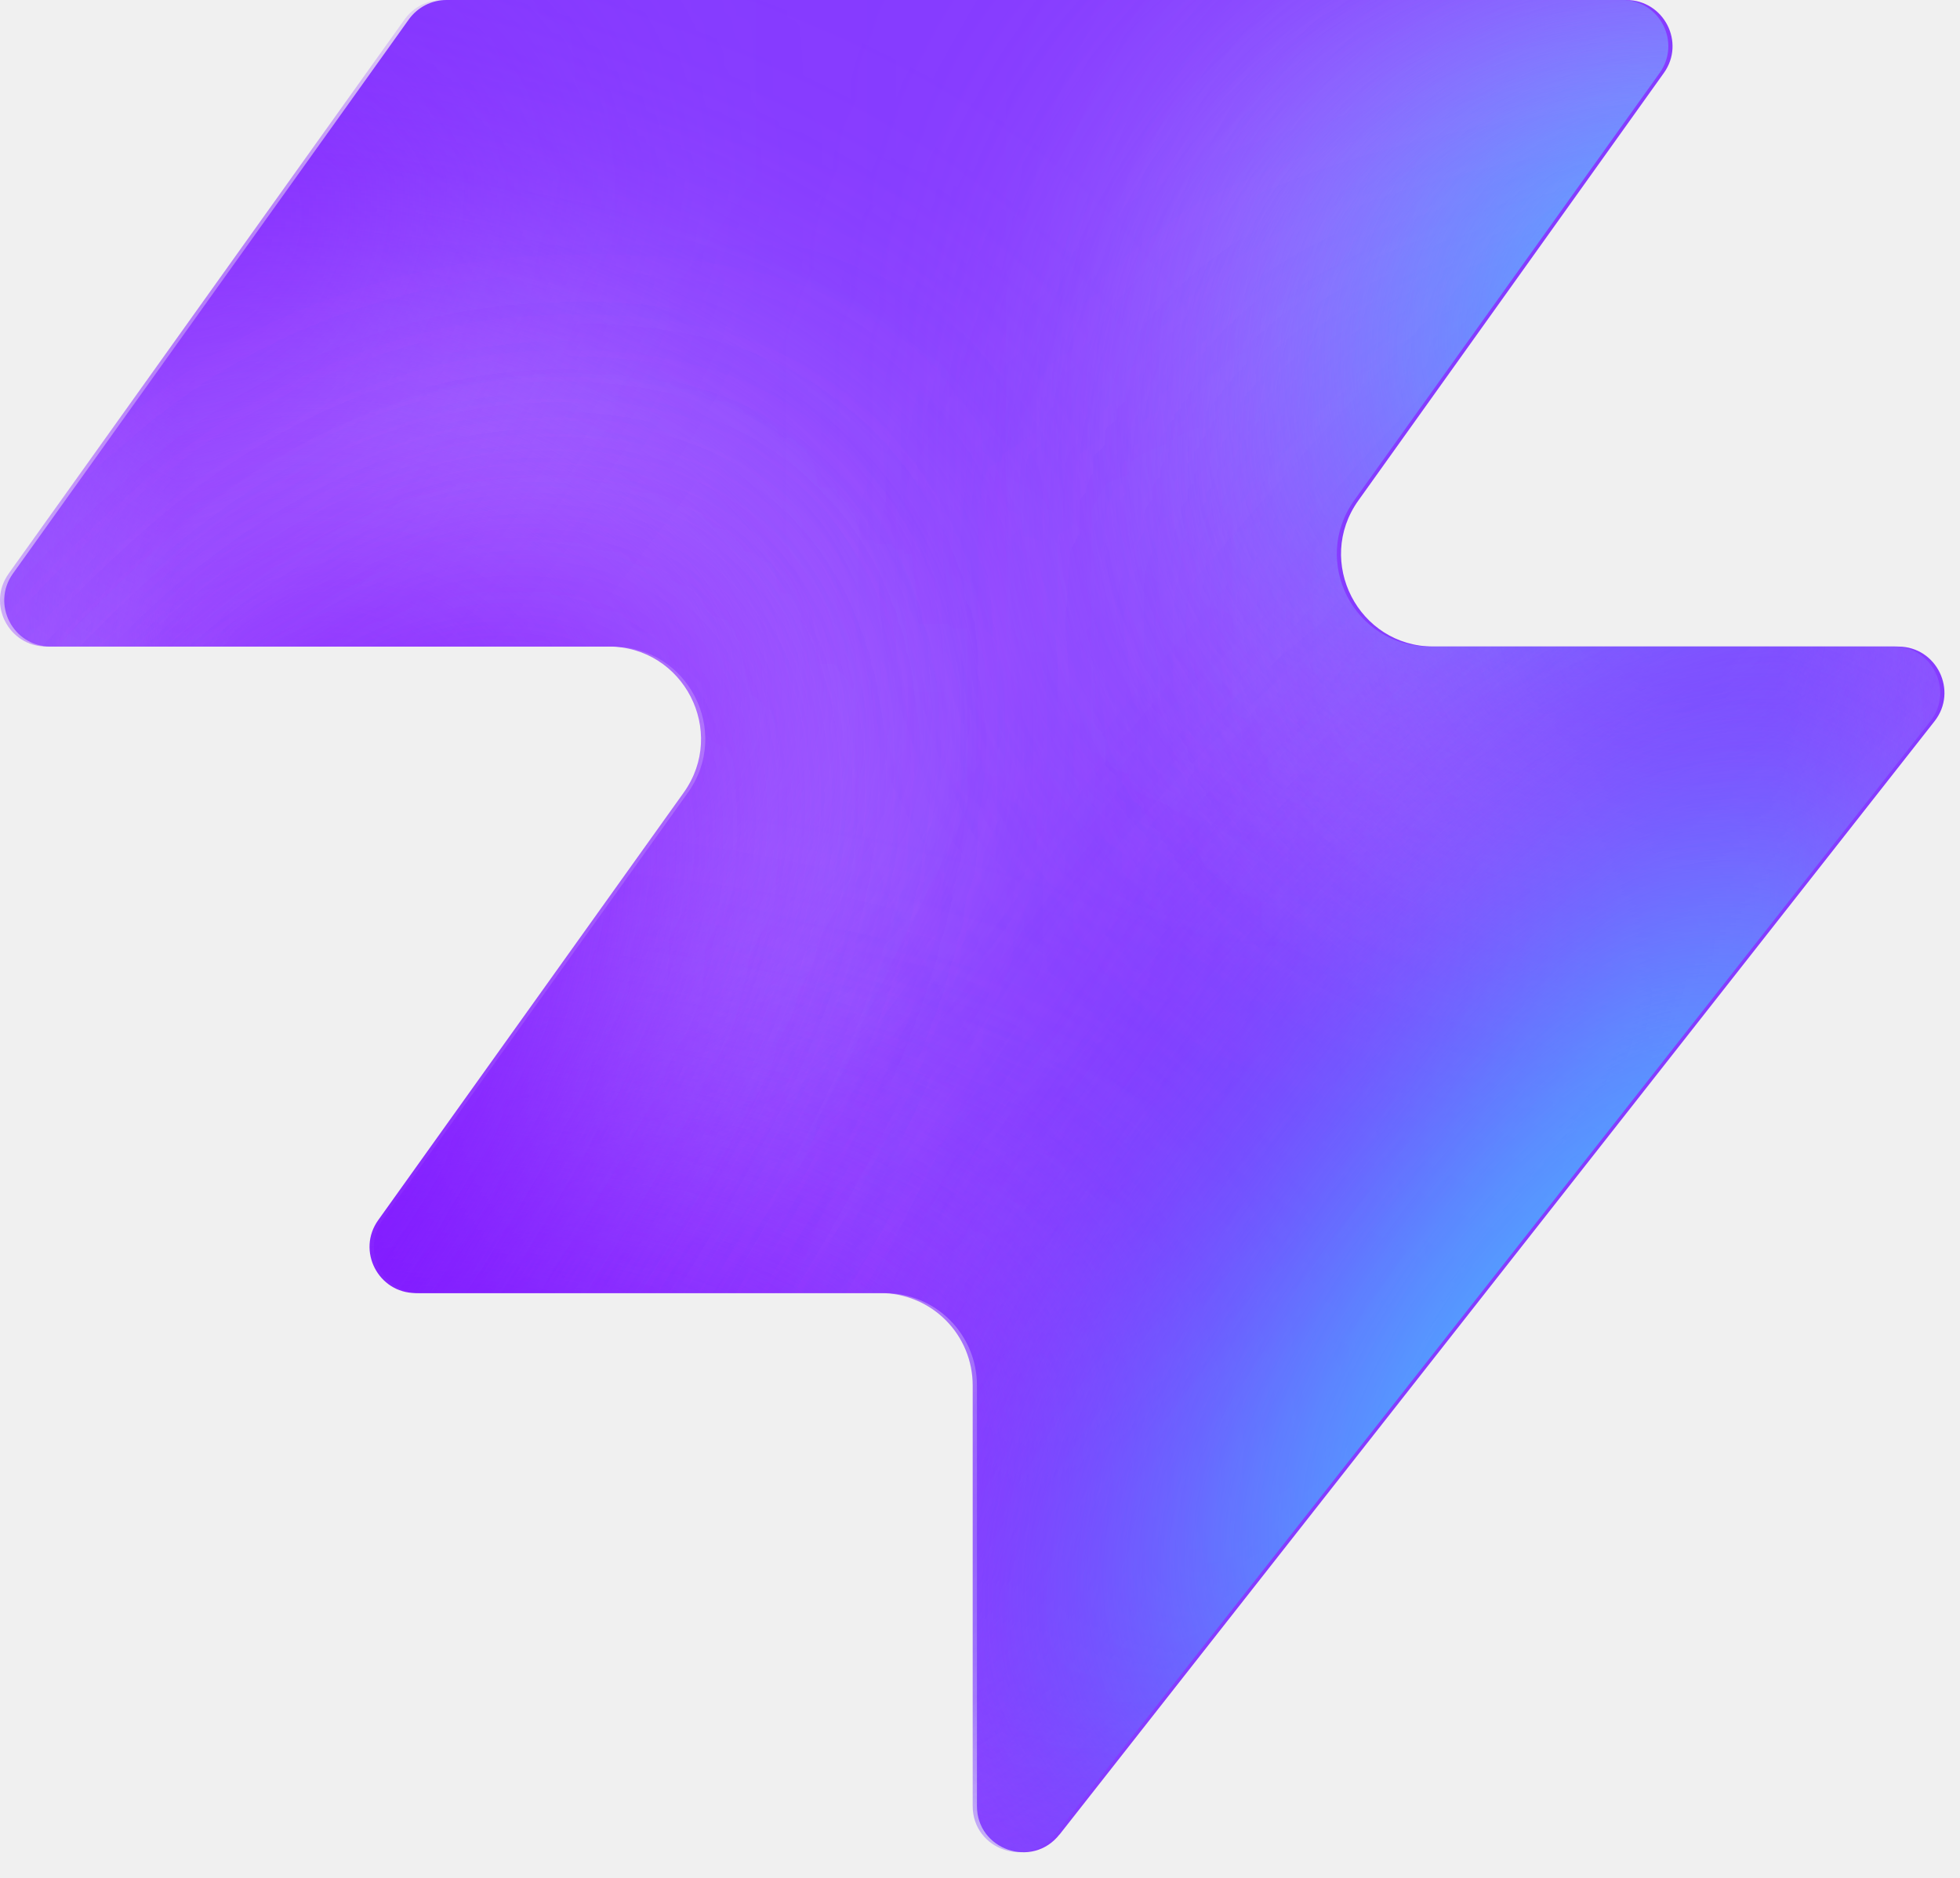
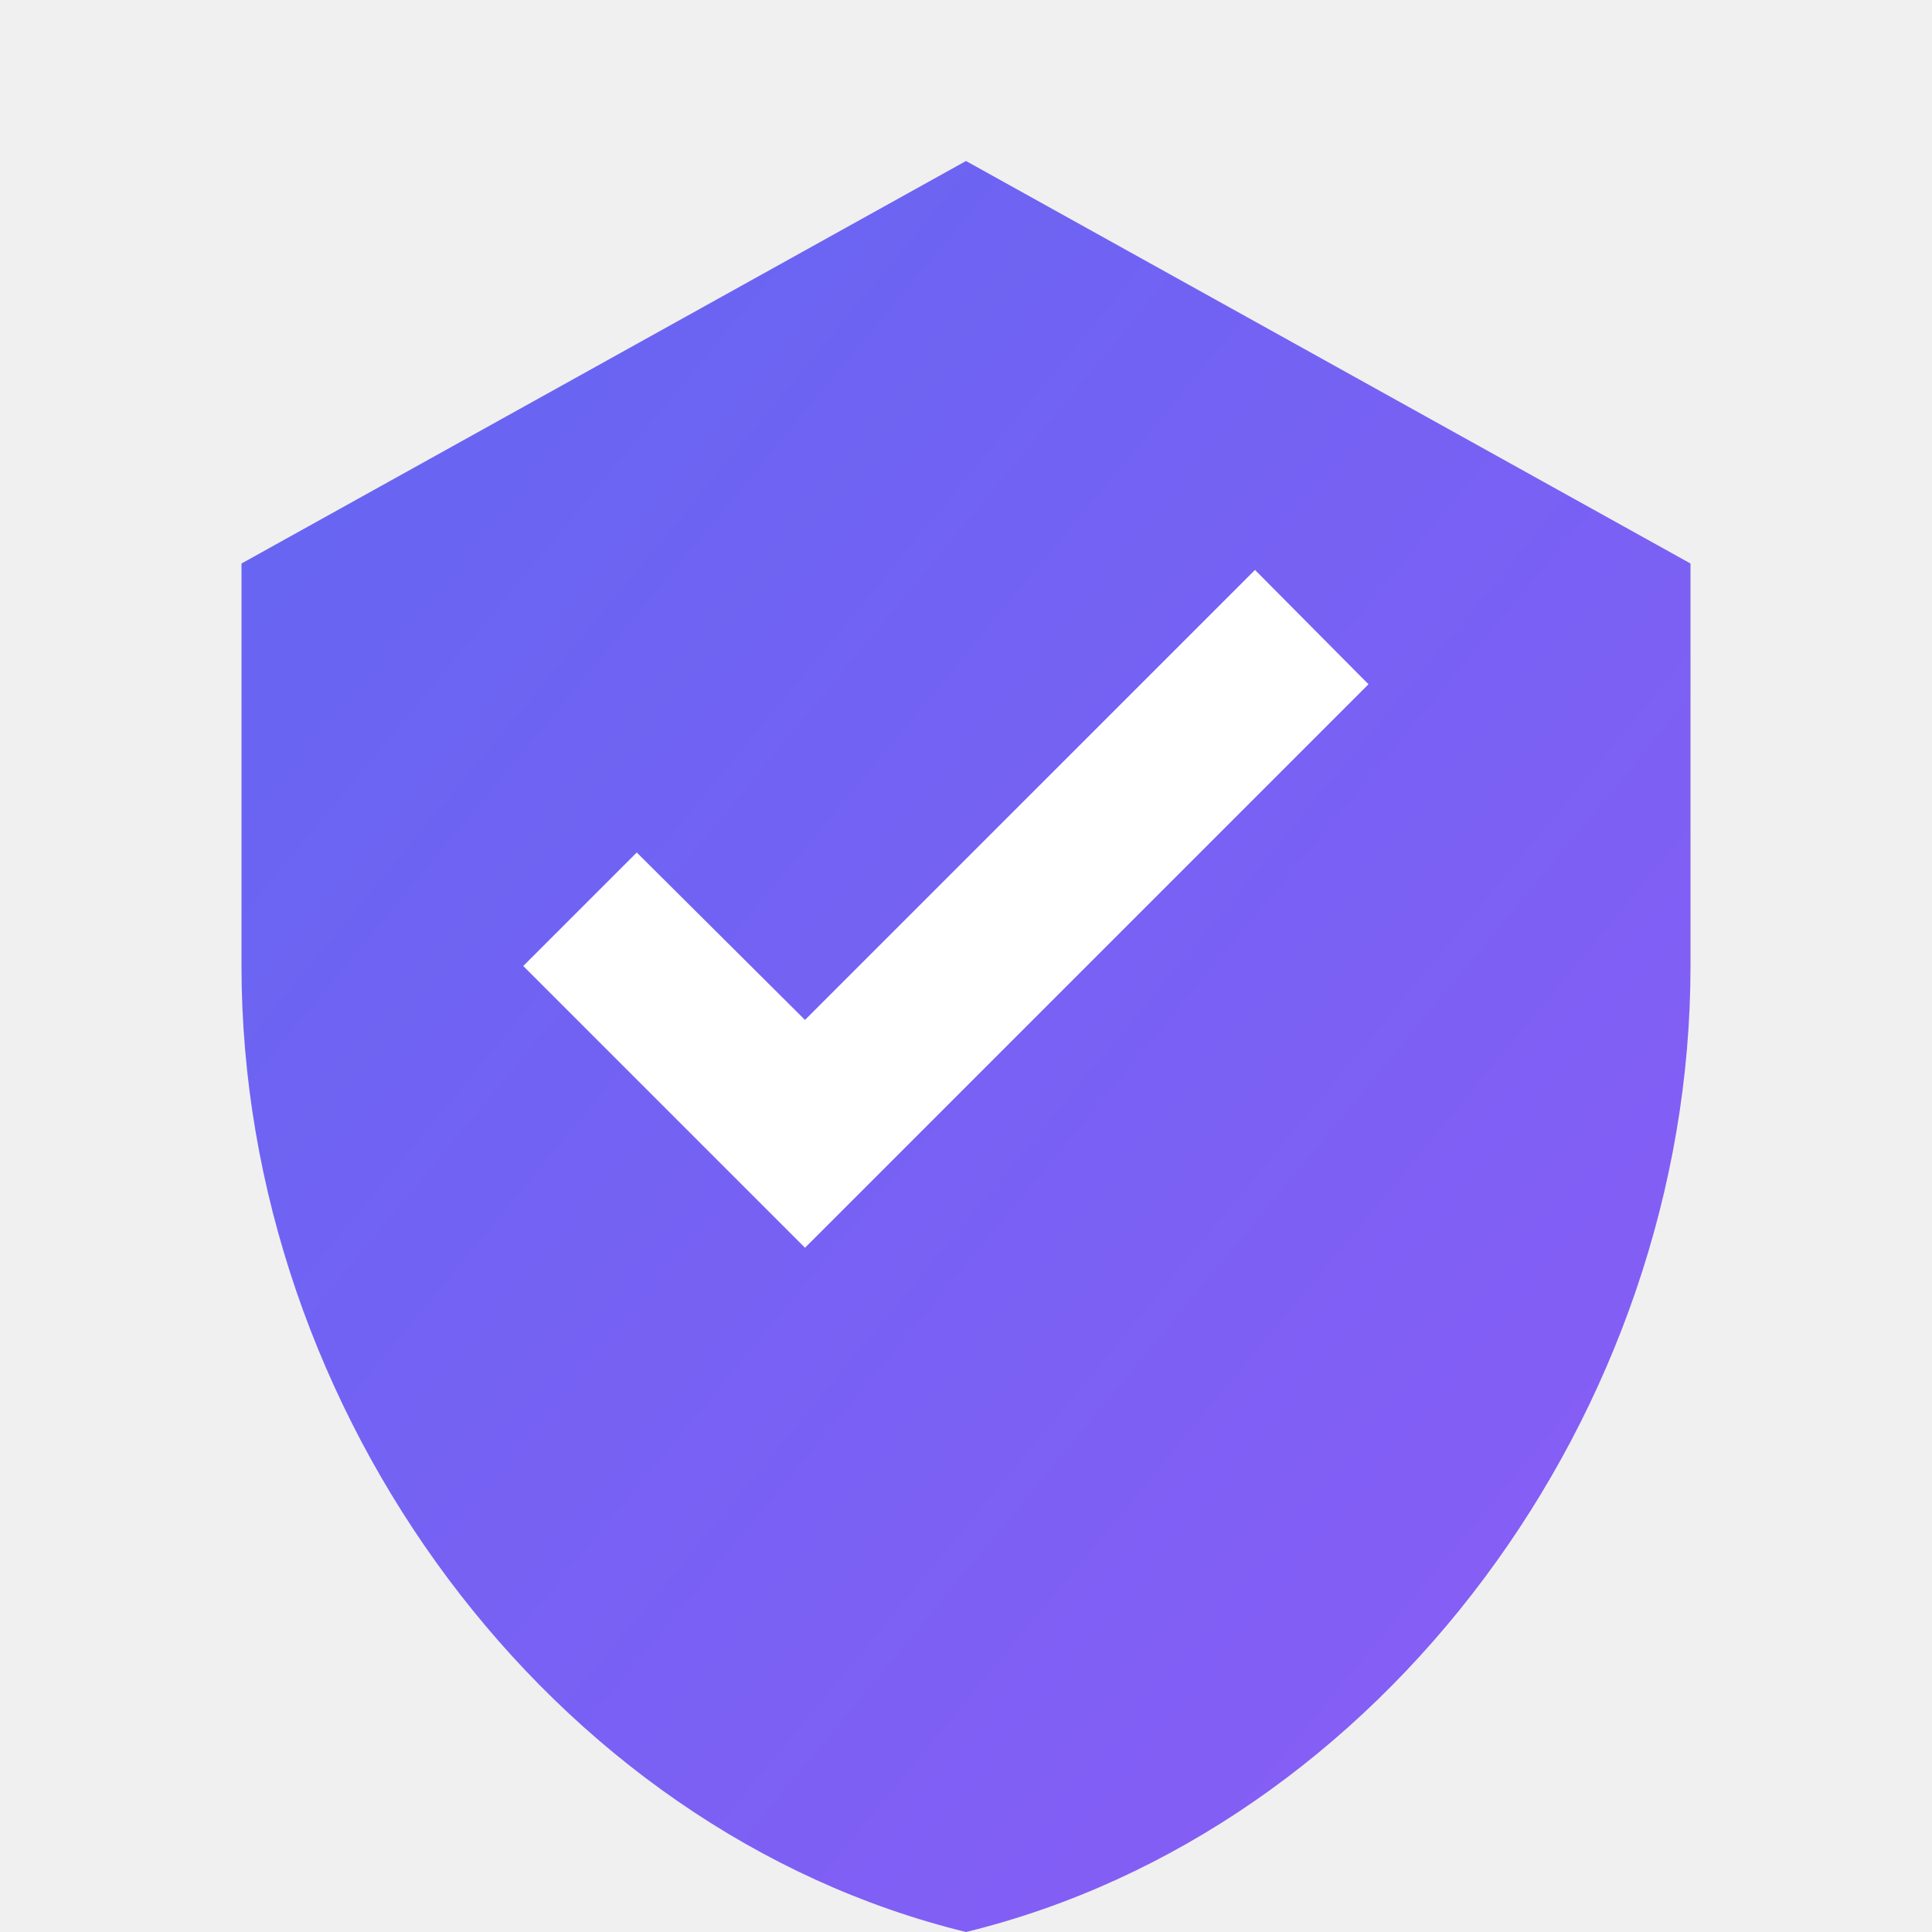
- <svg xmlns="http://www.w3.org/2000/svg" width="48" height="46" fill="none" viewBox="0 0 48 46">
-   <path fill="#863bff" d="M25.946 44.938c-.664.845-2.021.375-2.021-.698V33.937a2.26 2.26 0 0 0-2.262-2.262H10.287c-.92 0-1.456-1.04-.92-1.788l7.48-10.471c1.07-1.497 0-3.578-1.842-3.578H1.237c-.92 0-1.456-1.04-.92-1.788L10.013.474c.214-.297.556-.474.92-.474h28.894c.92 0 1.456 1.04.92 1.788l-7.48 10.471c-1.07 1.498 0 3.579 1.842 3.579h11.377c.943 0 1.473 1.088.89 1.83L25.947 44.94z" style="fill:#863bff;fill:color(display-p3 .525 .23 1);fill-opacity:1" />
-   <mask id="a" width="48" height="46" x="0" y="0" maskUnits="userSpaceOnUse" style="mask-type:alpha">
-     <path fill="#000" d="M25.842 44.938c-.664.844-2.021.375-2.021-.698V33.937a2.26 2.26 0 0 0-2.262-2.262H10.183c-.92 0-1.456-1.04-.92-1.788l7.48-10.471c1.07-1.498 0-3.579-1.842-3.579H1.133c-.92 0-1.456-1.04-.92-1.787L9.91.473c.214-.297.556-.474.92-.474h28.894c.92 0 1.456 1.04.92 1.788l-7.48 10.471c-1.07 1.498 0 3.578 1.842 3.578h11.377c.943 0 1.473 1.088.89 1.832L25.843 44.94z" style="fill:#000;fill-opacity:1" />
-   </mask>
-   <g mask="url(#a)">
-     <g filter="url(#b)">
-       <ellipse cx="5.508" cy="14.704" fill="#ede6ff" rx="5.508" ry="14.704" style="fill:#ede6ff;fill:color(display-p3 .927 .903 1);fill-opacity:1" transform="matrix(.00324 1 1 -.00324 -4.47 31.516)" />
-     </g>
-     <g filter="url(#c)">
-       <ellipse cx="10.399" cy="29.851" fill="#ede6ff" rx="10.399" ry="29.851" style="fill:#ede6ff;fill:color(display-p3 .927 .903 1);fill-opacity:1" transform="matrix(.00324 1 1 -.00324 -39.328 7.883)" />
-     </g>
-     <g filter="url(#d)">
-       <ellipse cx="5.508" cy="30.487" fill="#7e14ff" rx="5.508" ry="30.487" style="fill:#7e14ff;fill:color(display-p3 .492 .077 1);fill-opacity:1" transform="rotate(89.814 -25.913 -14.639)scale(1 -1)" />
-     </g>
-     <g filter="url(#e)">
-       <ellipse cx="5.508" cy="30.599" fill="#7e14ff" rx="5.508" ry="30.599" style="fill:#7e14ff;fill:color(display-p3 .492 .077 1);fill-opacity:1" transform="rotate(89.814 -32.644 -3.334)scale(1 -1)" />
-     </g>
-     <g filter="url(#f)">
-       <ellipse cx="5.508" cy="30.599" fill="#7e14ff" rx="5.508" ry="30.599" style="fill:#7e14ff;fill:color(display-p3 .492 .077 1);fill-opacity:1" transform="matrix(.00324 1 1 -.00324 -34.34 30.47)" />
-     </g>
-     <g filter="url(#g)">
-       <ellipse cx="14.072" cy="22.078" fill="#ede6ff" rx="14.072" ry="22.078" style="fill:#ede6ff;fill:color(display-p3 .927 .903 1);fill-opacity:1" transform="rotate(93.35 24.506 48.493)scale(-1 1)" />
-     </g>
-     <g filter="url(#h)">
-       <ellipse cx="3.47" cy="21.501" fill="#7e14ff" rx="3.47" ry="21.501" style="fill:#7e14ff;fill:color(display-p3 .492 .077 1);fill-opacity:1" transform="rotate(89.009 28.708 47.59)scale(-1 1)" />
-     </g>
-     <g filter="url(#i)">
-       <ellipse cx="3.47" cy="21.501" fill="#7e14ff" rx="3.47" ry="21.501" style="fill:#7e14ff;fill:color(display-p3 .492 .077 1);fill-opacity:1" transform="rotate(89.009 28.708 47.59)scale(-1 1)" />
-     </g>
-     <g filter="url(#j)">
-       <ellipse cx=".387" cy="8.972" fill="#7e14ff" rx="4.407" ry="29.108" style="fill:#7e14ff;fill:color(display-p3 .492 .077 1);fill-opacity:1" transform="rotate(39.51 .387 8.972)" />
-     </g>
-     <g filter="url(#k)">
-       <ellipse cx="47.523" cy="-6.092" fill="#7e14ff" rx="4.407" ry="29.108" style="fill:#7e14ff;fill:color(display-p3 .492 .077 1);fill-opacity:1" transform="rotate(37.892 47.523 -6.092)" />
-     </g>
-     <g filter="url(#l)">
-       <ellipse cx="41.412" cy="6.333" fill="#47bfff" rx="5.971" ry="9.665" style="fill:#47bfff;fill:color(display-p3 .28 .748 1);fill-opacity:1" transform="rotate(37.892 41.412 6.333)" />
-     </g>
-     <g filter="url(#m)">
-       <ellipse cx="-1.879" cy="38.332" fill="#7e14ff" rx="4.407" ry="29.108" style="fill:#7e14ff;fill:color(display-p3 .492 .077 1);fill-opacity:1" transform="rotate(37.892 -1.88 38.332)" />
-     </g>
-     <g filter="url(#n)">
-       <ellipse cx="-1.879" cy="38.332" fill="#7e14ff" rx="4.407" ry="29.108" style="fill:#7e14ff;fill:color(display-p3 .492 .077 1);fill-opacity:1" transform="rotate(37.892 -1.88 38.332)" />
-     </g>
-     <g filter="url(#o)">
-       <ellipse cx="35.651" cy="29.907" fill="#7e14ff" rx="4.407" ry="29.108" style="fill:#7e14ff;fill:color(display-p3 .492 .077 1);fill-opacity:1" transform="rotate(37.892 35.651 29.907)" />
-     </g>
-     <g filter="url(#p)">
-       <ellipse cx="38.418" cy="32.4" fill="#47bfff" rx="5.971" ry="15.297" style="fill:#47bfff;fill:color(display-p3 .28 .748 1);fill-opacity:1" transform="rotate(37.892 38.418 32.4)" />
-     </g>
-   </g>
+ <svg xmlns="http://www.w3.org/2000/svg" viewBox="0 0 24 24" width="24" height="24">
  <defs>
-     <filter id="b" width="60.045" height="41.654" x="-19.77" y="16.149" color-interpolation-filters="sRGB" filterUnits="userSpaceOnUse">
-       <feFlood flood-opacity="0" result="BackgroundImageFix" />
-       <feBlend in="SourceGraphic" in2="BackgroundImageFix" result="shape" />
-       <feGaussianBlur result="effect1_foregroundBlur_2002_17158" stdDeviation="7.659" />
-     </filter>
-     <filter id="c" width="90.34" height="51.437" x="-54.613" y="-7.533" color-interpolation-filters="sRGB" filterUnits="userSpaceOnUse">
-       <feFlood flood-opacity="0" result="BackgroundImageFix" />
-       <feBlend in="SourceGraphic" in2="BackgroundImageFix" result="shape" />
-       <feGaussianBlur result="effect1_foregroundBlur_2002_17158" stdDeviation="7.659" />
-     </filter>
-     <filter id="d" width="79.355" height="29.4" x="-49.64" y="2.03" color-interpolation-filters="sRGB" filterUnits="userSpaceOnUse">
-       <feFlood flood-opacity="0" result="BackgroundImageFix" />
-       <feBlend in="SourceGraphic" in2="BackgroundImageFix" result="shape" />
-       <feGaussianBlur result="effect1_foregroundBlur_2002_17158" stdDeviation="4.596" />
-     </filter>
-     <filter id="e" width="79.579" height="29.4" x="-45.045" y="20.029" color-interpolation-filters="sRGB" filterUnits="userSpaceOnUse">
-       <feFlood flood-opacity="0" result="BackgroundImageFix" />
-       <feBlend in="SourceGraphic" in2="BackgroundImageFix" result="shape" />
-       <feGaussianBlur result="effect1_foregroundBlur_2002_17158" stdDeviation="4.596" />
-     </filter>
-     <filter id="f" width="79.579" height="29.4" x="-43.513" y="21.178" color-interpolation-filters="sRGB" filterUnits="userSpaceOnUse">
-       <feFlood flood-opacity="0" result="BackgroundImageFix" />
-       <feBlend in="SourceGraphic" in2="BackgroundImageFix" result="shape" />
-       <feGaussianBlur result="effect1_foregroundBlur_2002_17158" stdDeviation="4.596" />
-     </filter>
-     <filter id="g" width="74.749" height="58.852" x="15.756" y="-17.901" color-interpolation-filters="sRGB" filterUnits="userSpaceOnUse">
-       <feFlood flood-opacity="0" result="BackgroundImageFix" />
-       <feBlend in="SourceGraphic" in2="BackgroundImageFix" result="shape" />
-       <feGaussianBlur result="effect1_foregroundBlur_2002_17158" stdDeviation="7.659" />
-     </filter>
-     <filter id="h" width="61.377" height="25.362" x="23.548" y="2.284" color-interpolation-filters="sRGB" filterUnits="userSpaceOnUse">
-       <feFlood flood-opacity="0" result="BackgroundImageFix" />
-       <feBlend in="SourceGraphic" in2="BackgroundImageFix" result="shape" />
-       <feGaussianBlur result="effect1_foregroundBlur_2002_17158" stdDeviation="4.596" />
-     </filter>
-     <filter id="i" width="61.377" height="25.362" x="23.548" y="2.284" color-interpolation-filters="sRGB" filterUnits="userSpaceOnUse">
-       <feFlood flood-opacity="0" result="BackgroundImageFix" />
-       <feBlend in="SourceGraphic" in2="BackgroundImageFix" result="shape" />
-       <feGaussianBlur result="effect1_foregroundBlur_2002_17158" stdDeviation="4.596" />
-     </filter>
-     <filter id="j" width="56.045" height="63.649" x="-27.636" y="-22.853" color-interpolation-filters="sRGB" filterUnits="userSpaceOnUse">
-       <feFlood flood-opacity="0" result="BackgroundImageFix" />
-       <feBlend in="SourceGraphic" in2="BackgroundImageFix" result="shape" />
-       <feGaussianBlur result="effect1_foregroundBlur_2002_17158" stdDeviation="4.596" />
-     </filter>
-     <filter id="k" width="54.814" height="64.646" x="20.116" y="-38.415" color-interpolation-filters="sRGB" filterUnits="userSpaceOnUse">
-       <feFlood flood-opacity="0" result="BackgroundImageFix" />
-       <feBlend in="SourceGraphic" in2="BackgroundImageFix" result="shape" />
-       <feGaussianBlur result="effect1_foregroundBlur_2002_17158" stdDeviation="4.596" />
-     </filter>
-     <filter id="l" width="33.541" height="35.313" x="24.641" y="-11.323" color-interpolation-filters="sRGB" filterUnits="userSpaceOnUse">
-       <feFlood flood-opacity="0" result="BackgroundImageFix" />
-       <feBlend in="SourceGraphic" in2="BackgroundImageFix" result="shape" />
-       <feGaussianBlur result="effect1_foregroundBlur_2002_17158" stdDeviation="4.596" />
-     </filter>
-     <filter id="m" width="54.814" height="64.646" x="-29.286" y="6.009" color-interpolation-filters="sRGB" filterUnits="userSpaceOnUse">
-       <feFlood flood-opacity="0" result="BackgroundImageFix" />
-       <feBlend in="SourceGraphic" in2="BackgroundImageFix" result="shape" />
-       <feGaussianBlur result="effect1_foregroundBlur_2002_17158" stdDeviation="4.596" />
-     </filter>
-     <filter id="n" width="54.814" height="64.646" x="-29.286" y="6.009" color-interpolation-filters="sRGB" filterUnits="userSpaceOnUse">
-       <feFlood flood-opacity="0" result="BackgroundImageFix" />
-       <feBlend in="SourceGraphic" in2="BackgroundImageFix" result="shape" />
-       <feGaussianBlur result="effect1_foregroundBlur_2002_17158" stdDeviation="4.596" />
-     </filter>
-     <filter id="o" width="54.814" height="64.646" x="8.244" y="-2.416" color-interpolation-filters="sRGB" filterUnits="userSpaceOnUse">
-       <feFlood flood-opacity="0" result="BackgroundImageFix" />
-       <feBlend in="SourceGraphic" in2="BackgroundImageFix" result="shape" />
-       <feGaussianBlur result="effect1_foregroundBlur_2002_17158" stdDeviation="4.596" />
-     </filter>
-     <filter id="p" width="39.409" height="43.623" x="18.713" y="10.588" color-interpolation-filters="sRGB" filterUnits="userSpaceOnUse">
-       <feFlood flood-opacity="0" result="BackgroundImageFix" />
-       <feBlend in="SourceGraphic" in2="BackgroundImageFix" result="shape" />
-       <feGaussianBlur result="effect1_foregroundBlur_2002_17158" stdDeviation="4.596" />
-     </filter>
+     <linearGradient id="g" x1="0%" y1="0%" x2="100%" y2="100%">
+       <stop offset="0%" stop-color="#6366f1" />
+       <stop offset="100%" stop-color="#8b5cf6" />
+     </linearGradient>
  </defs>
+   <path d="M12 2L3 7v5c0 5.55 3.84 10.74 9 12 5.16-1.26 9-6.45 9-12V7l-9-5z" fill="url(#g)" />
+   <path d="M10 15.5l-3.5-3.5 1.41-1.41L10 12.67l5.59-5.59L17 8.5l-7 7z" fill="white" />
</svg>
